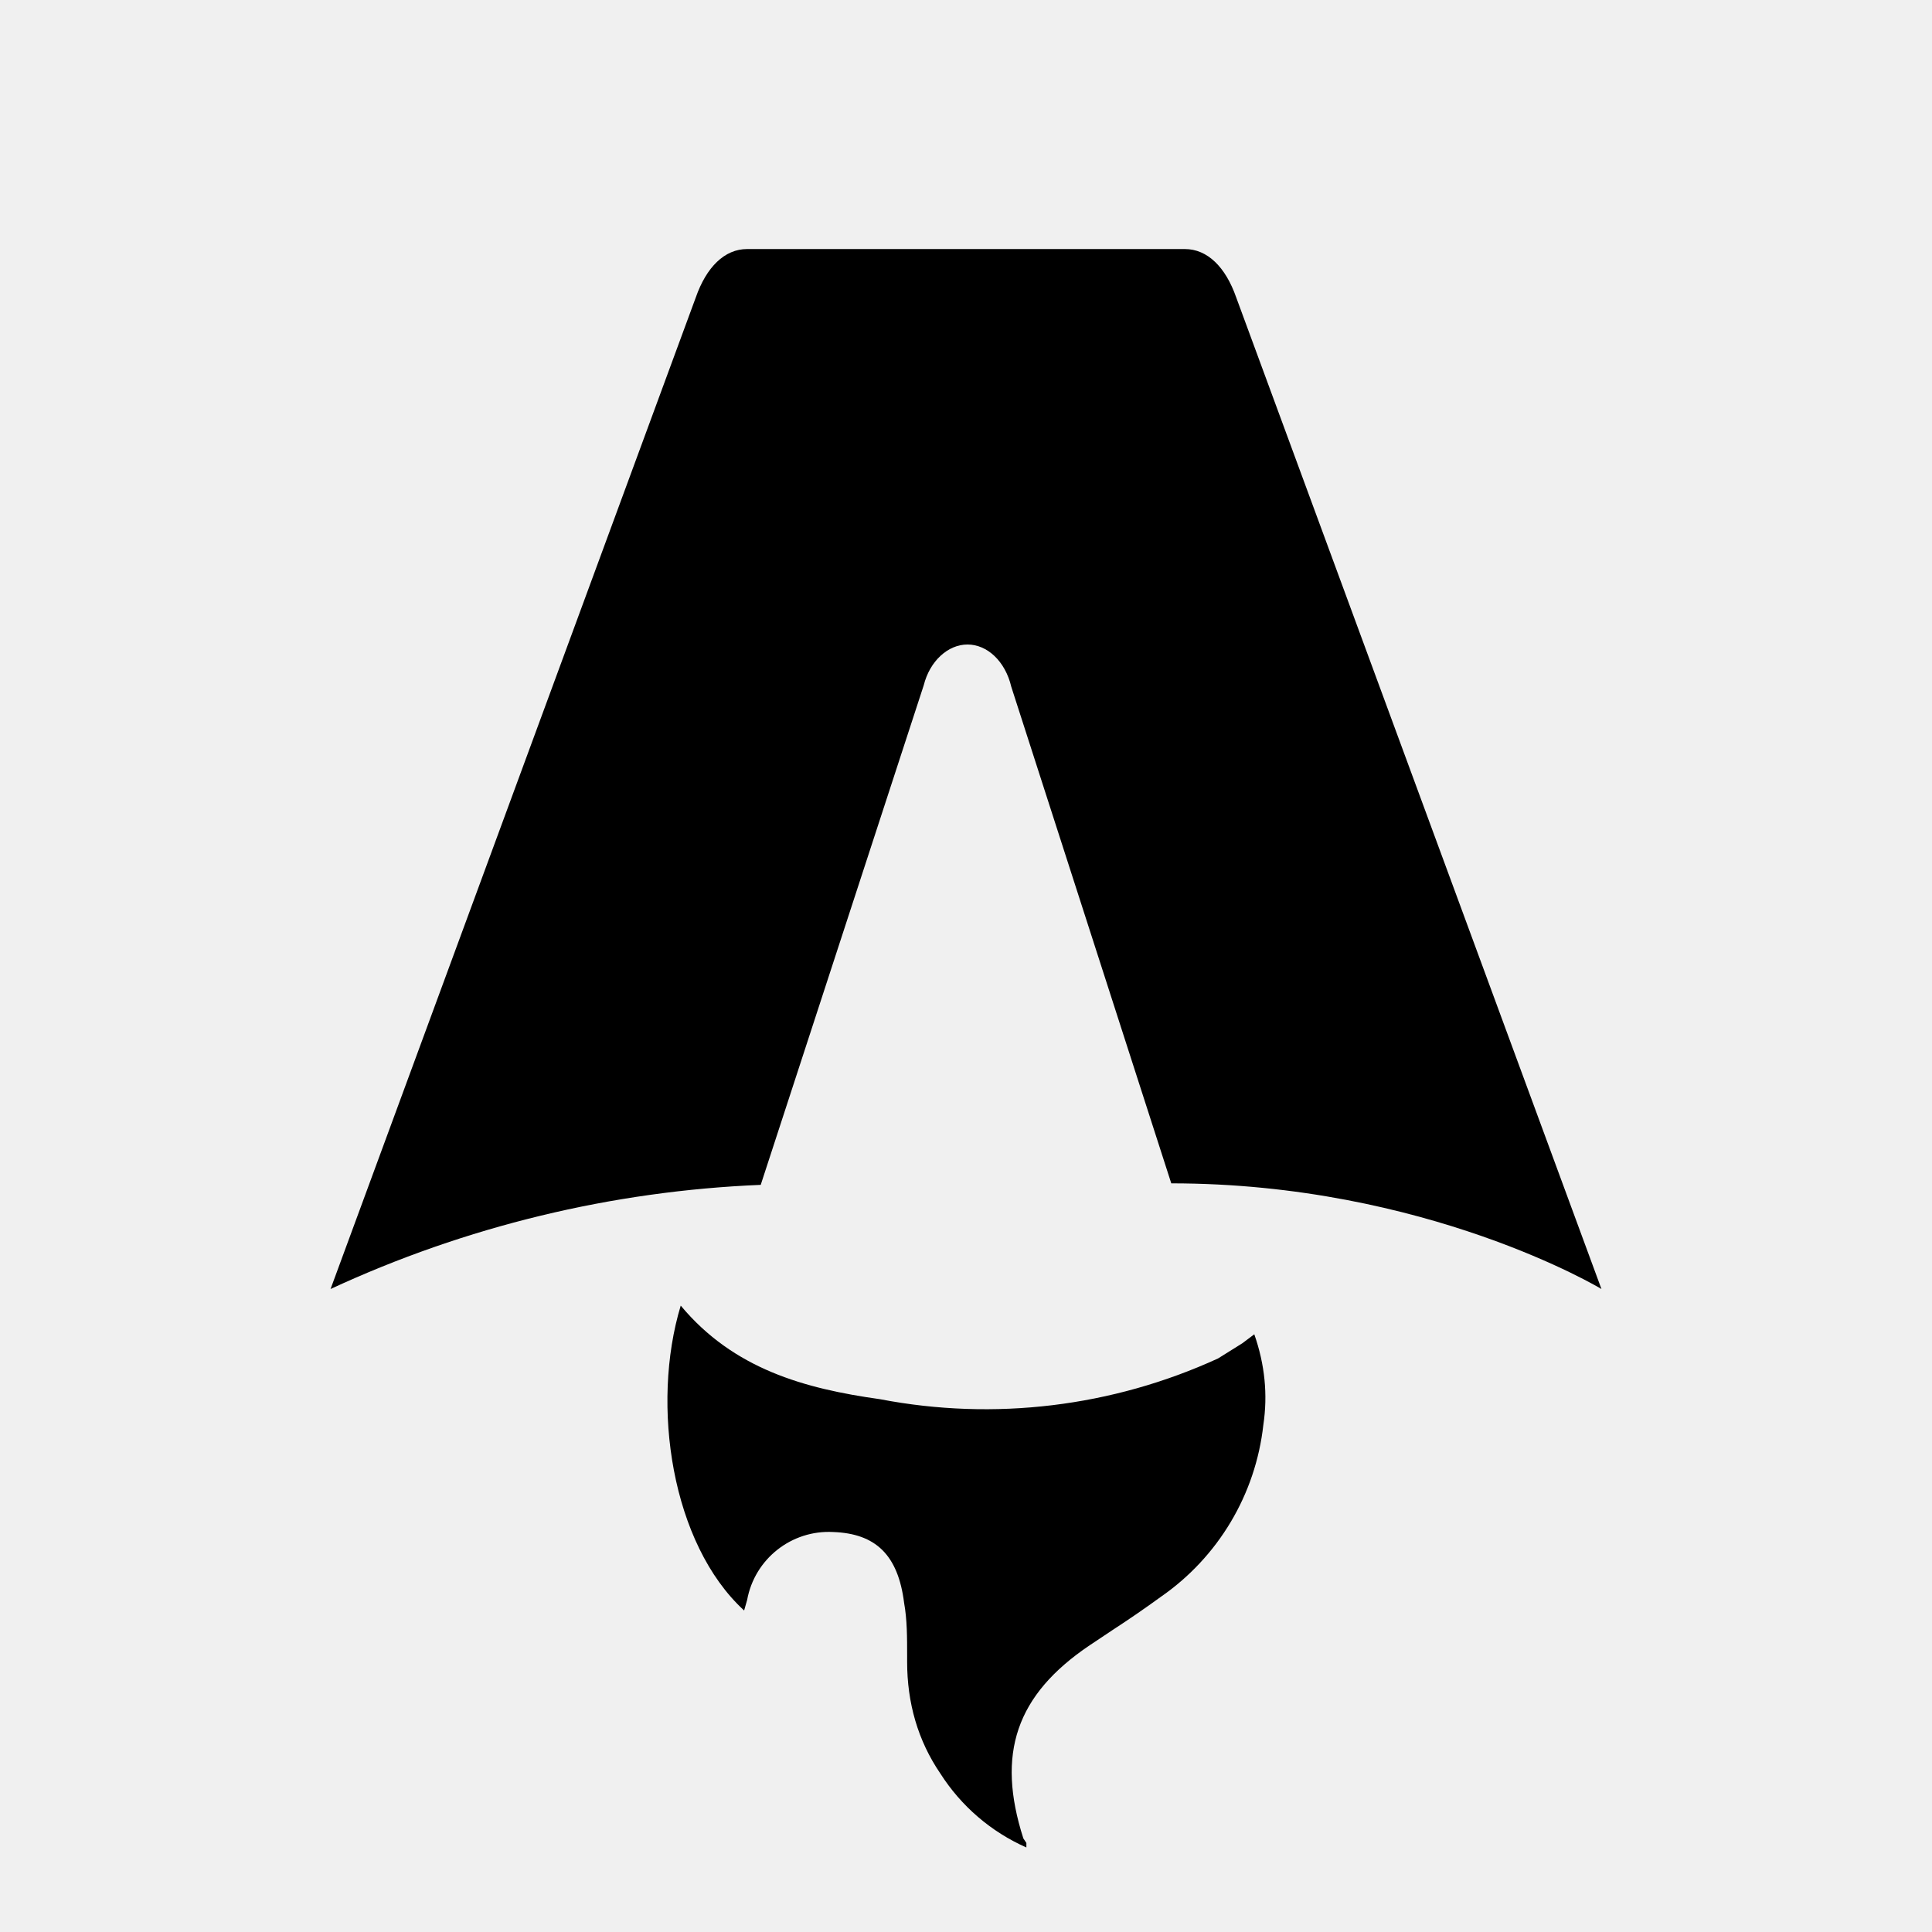
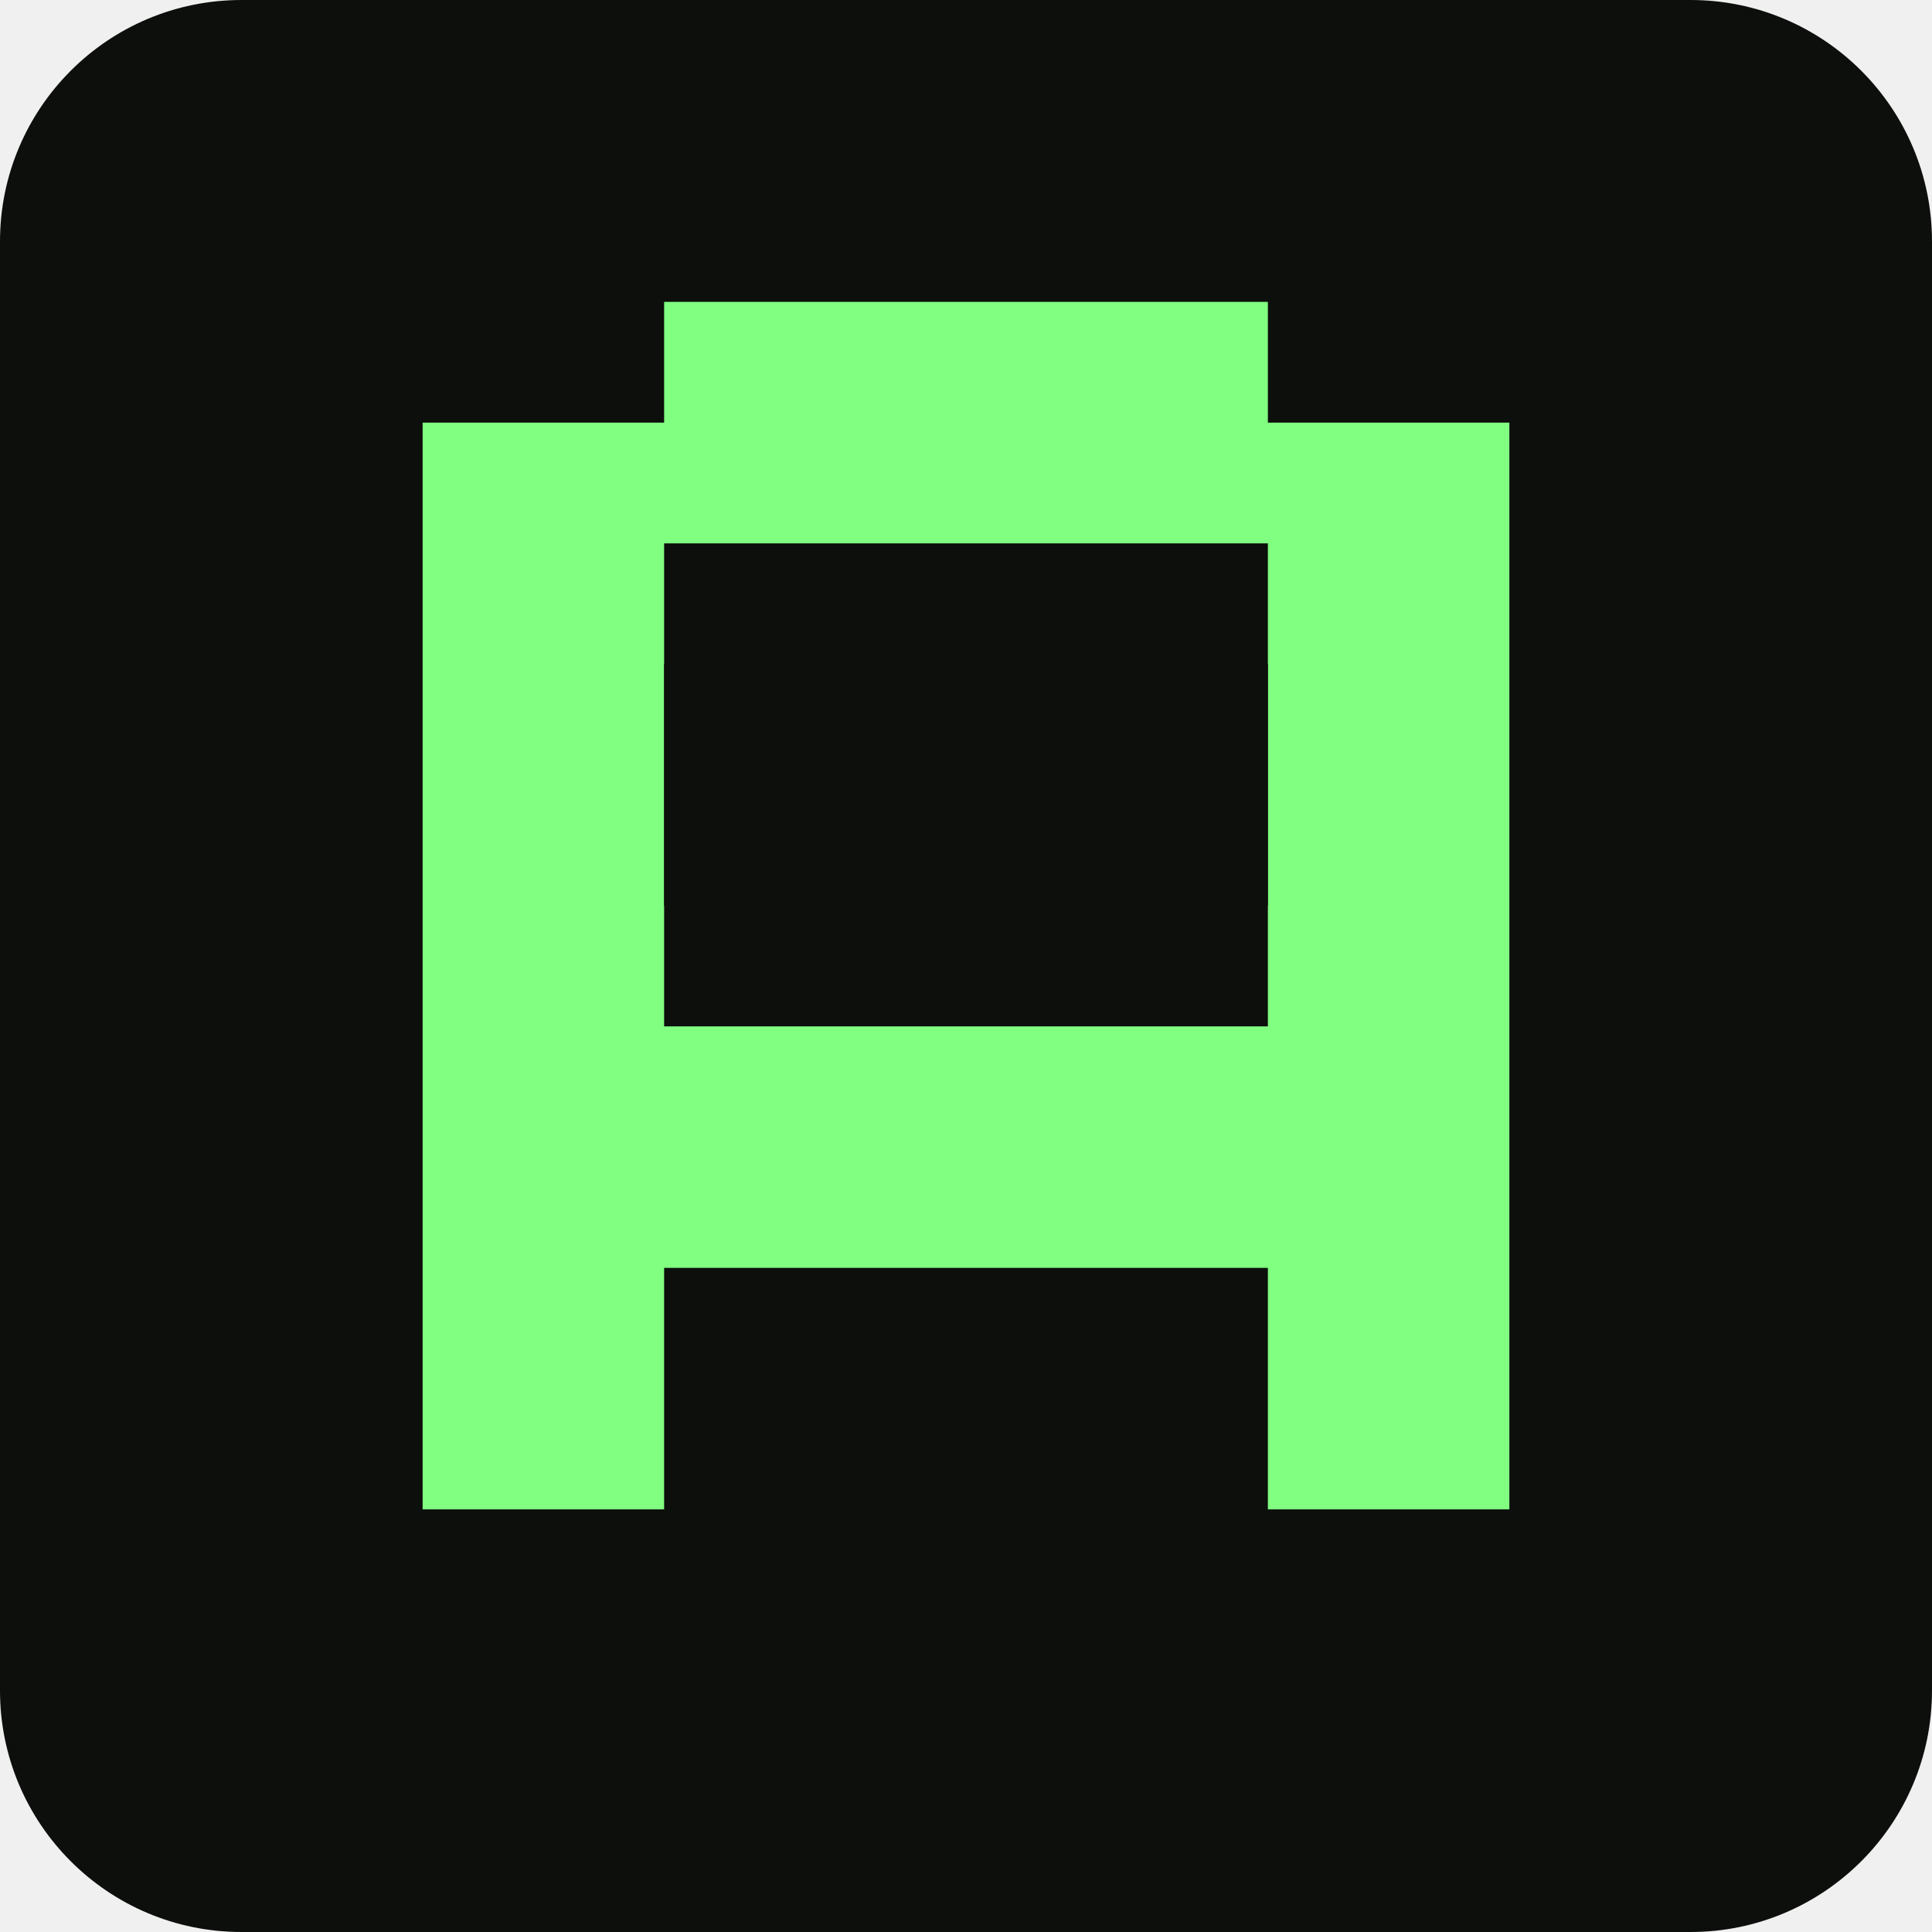
- <svg xmlns="http://www.w3.org/2000/svg" fill="none" viewBox="0 0 128 128">
-   <path d="M50.4 78.5a75.1 75.1 0 0 0-28.5 6.9l24.2-65.7c.7-2 1.9-3.2 3.4-3.2h29c1.5 0 2.7 1.2 3.4 3.2l24.2 65.7s-11.6-7-28.5-7L67 45.5c-.4-1.7-1.6-2.8-2.9-2.8-1.3 0-2.5 1.1-2.9 2.7L50.4 78.5Zm-1.1 28.2Zm-4.2-20.2c-2 6.6-.6 15.8 4.2 20.2a17.5 17.5 0 0 1 .2-.7 5.5 5.5 0 0 1 5.7-4.5c2.8.1 4.3 1.5 4.7 4.7.2 1.1.2 2.3.2 3.5v.4c0 2.7.7 5.2 2.2 7.4a13 13 0 0 0 5.7 4.9v-.3l-.2-.3c-1.8-5.6-.5-9.5 4.4-12.8l1.5-1a73 73 0 0 0 3.2-2.2 16 16 0 0 0 6.8-11.4c.3-2 .1-4-.6-6l-.8.6-1.6 1a37 37 0 0 1-22.4 2.7c-5-.7-9.7-2-13.2-6.2Z" />
-   <style>
-         path { fill: #000; }
-         @media (prefers-color-scheme: dark) {
-             path { fill: #FFF; }
-         }
-     </style>
+ <svg xmlns="http://www.w3.org/2000/svg" viewBox="0 0 64 64">
+   <rect width="64" height="64" rx="8" fill="#0D0F0C" />
+   <path d="M14 50V14h8v-4h20v4h8v36h-8V42H22v8h-8Zm8-16h20V18H22v16Z" fill="#80FF80" />
+   <rect x="22" y="22" width="20" height="8" fill="#0D0F0C" />
</svg>
